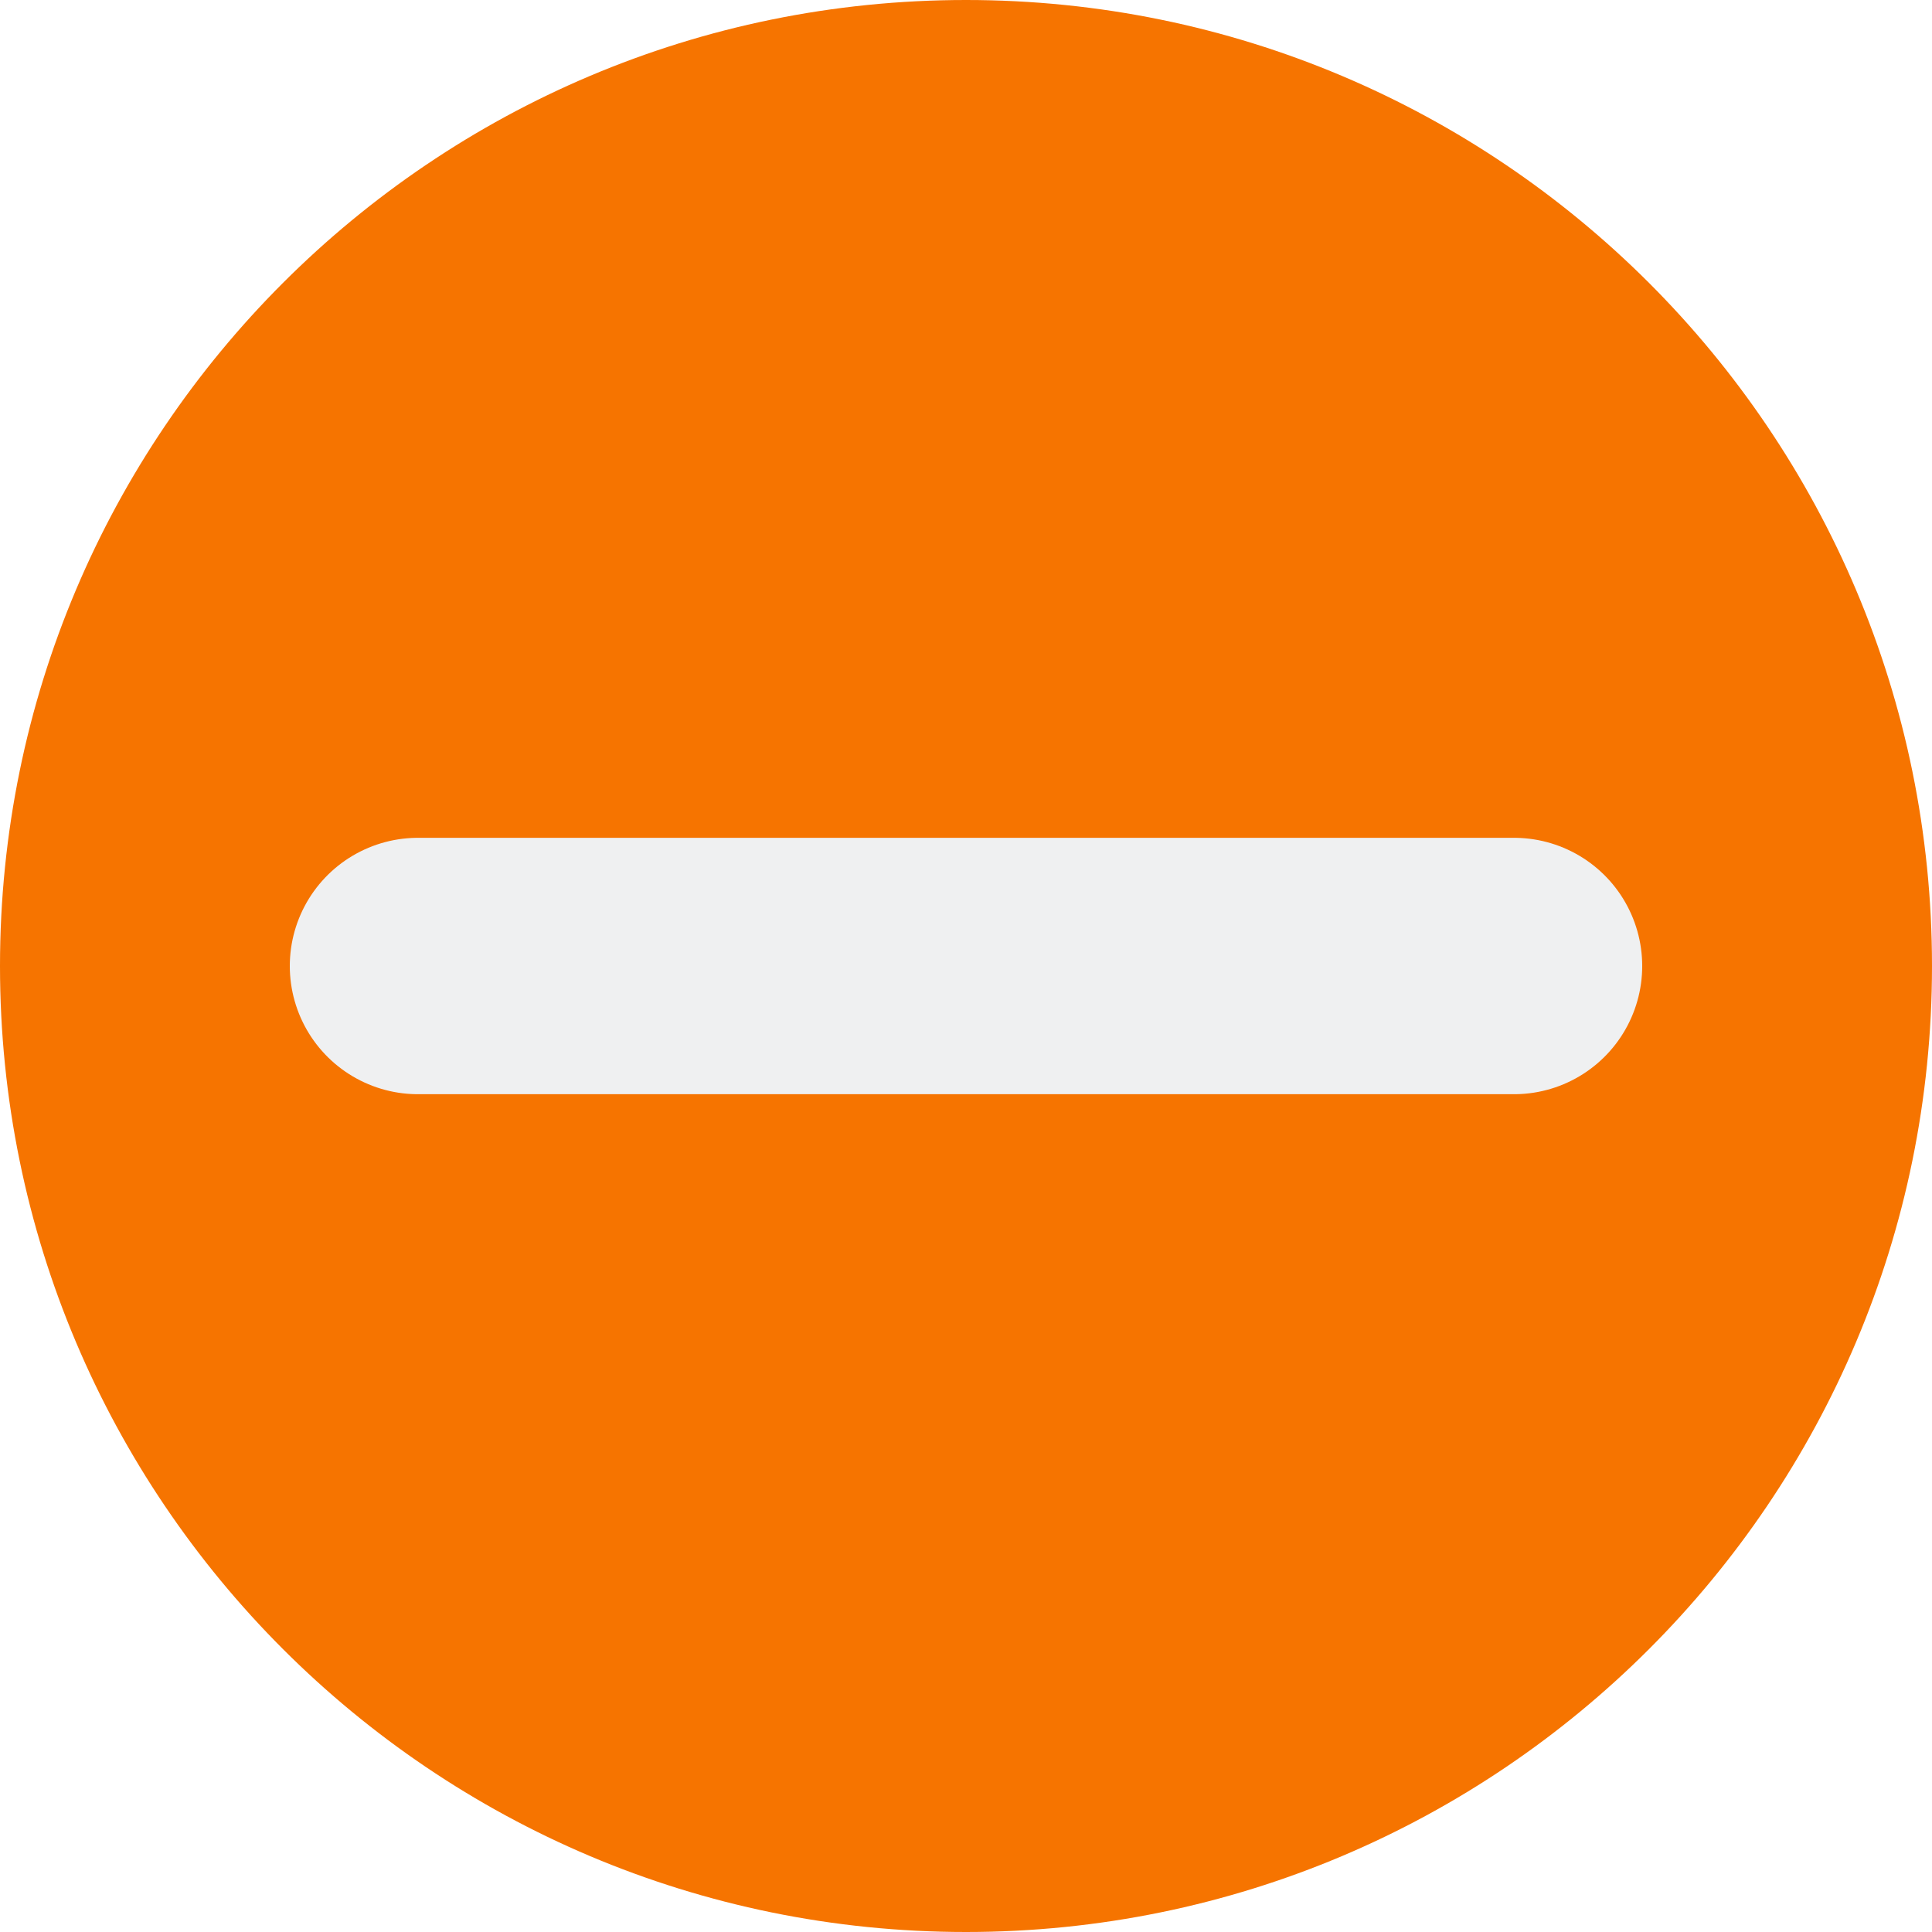
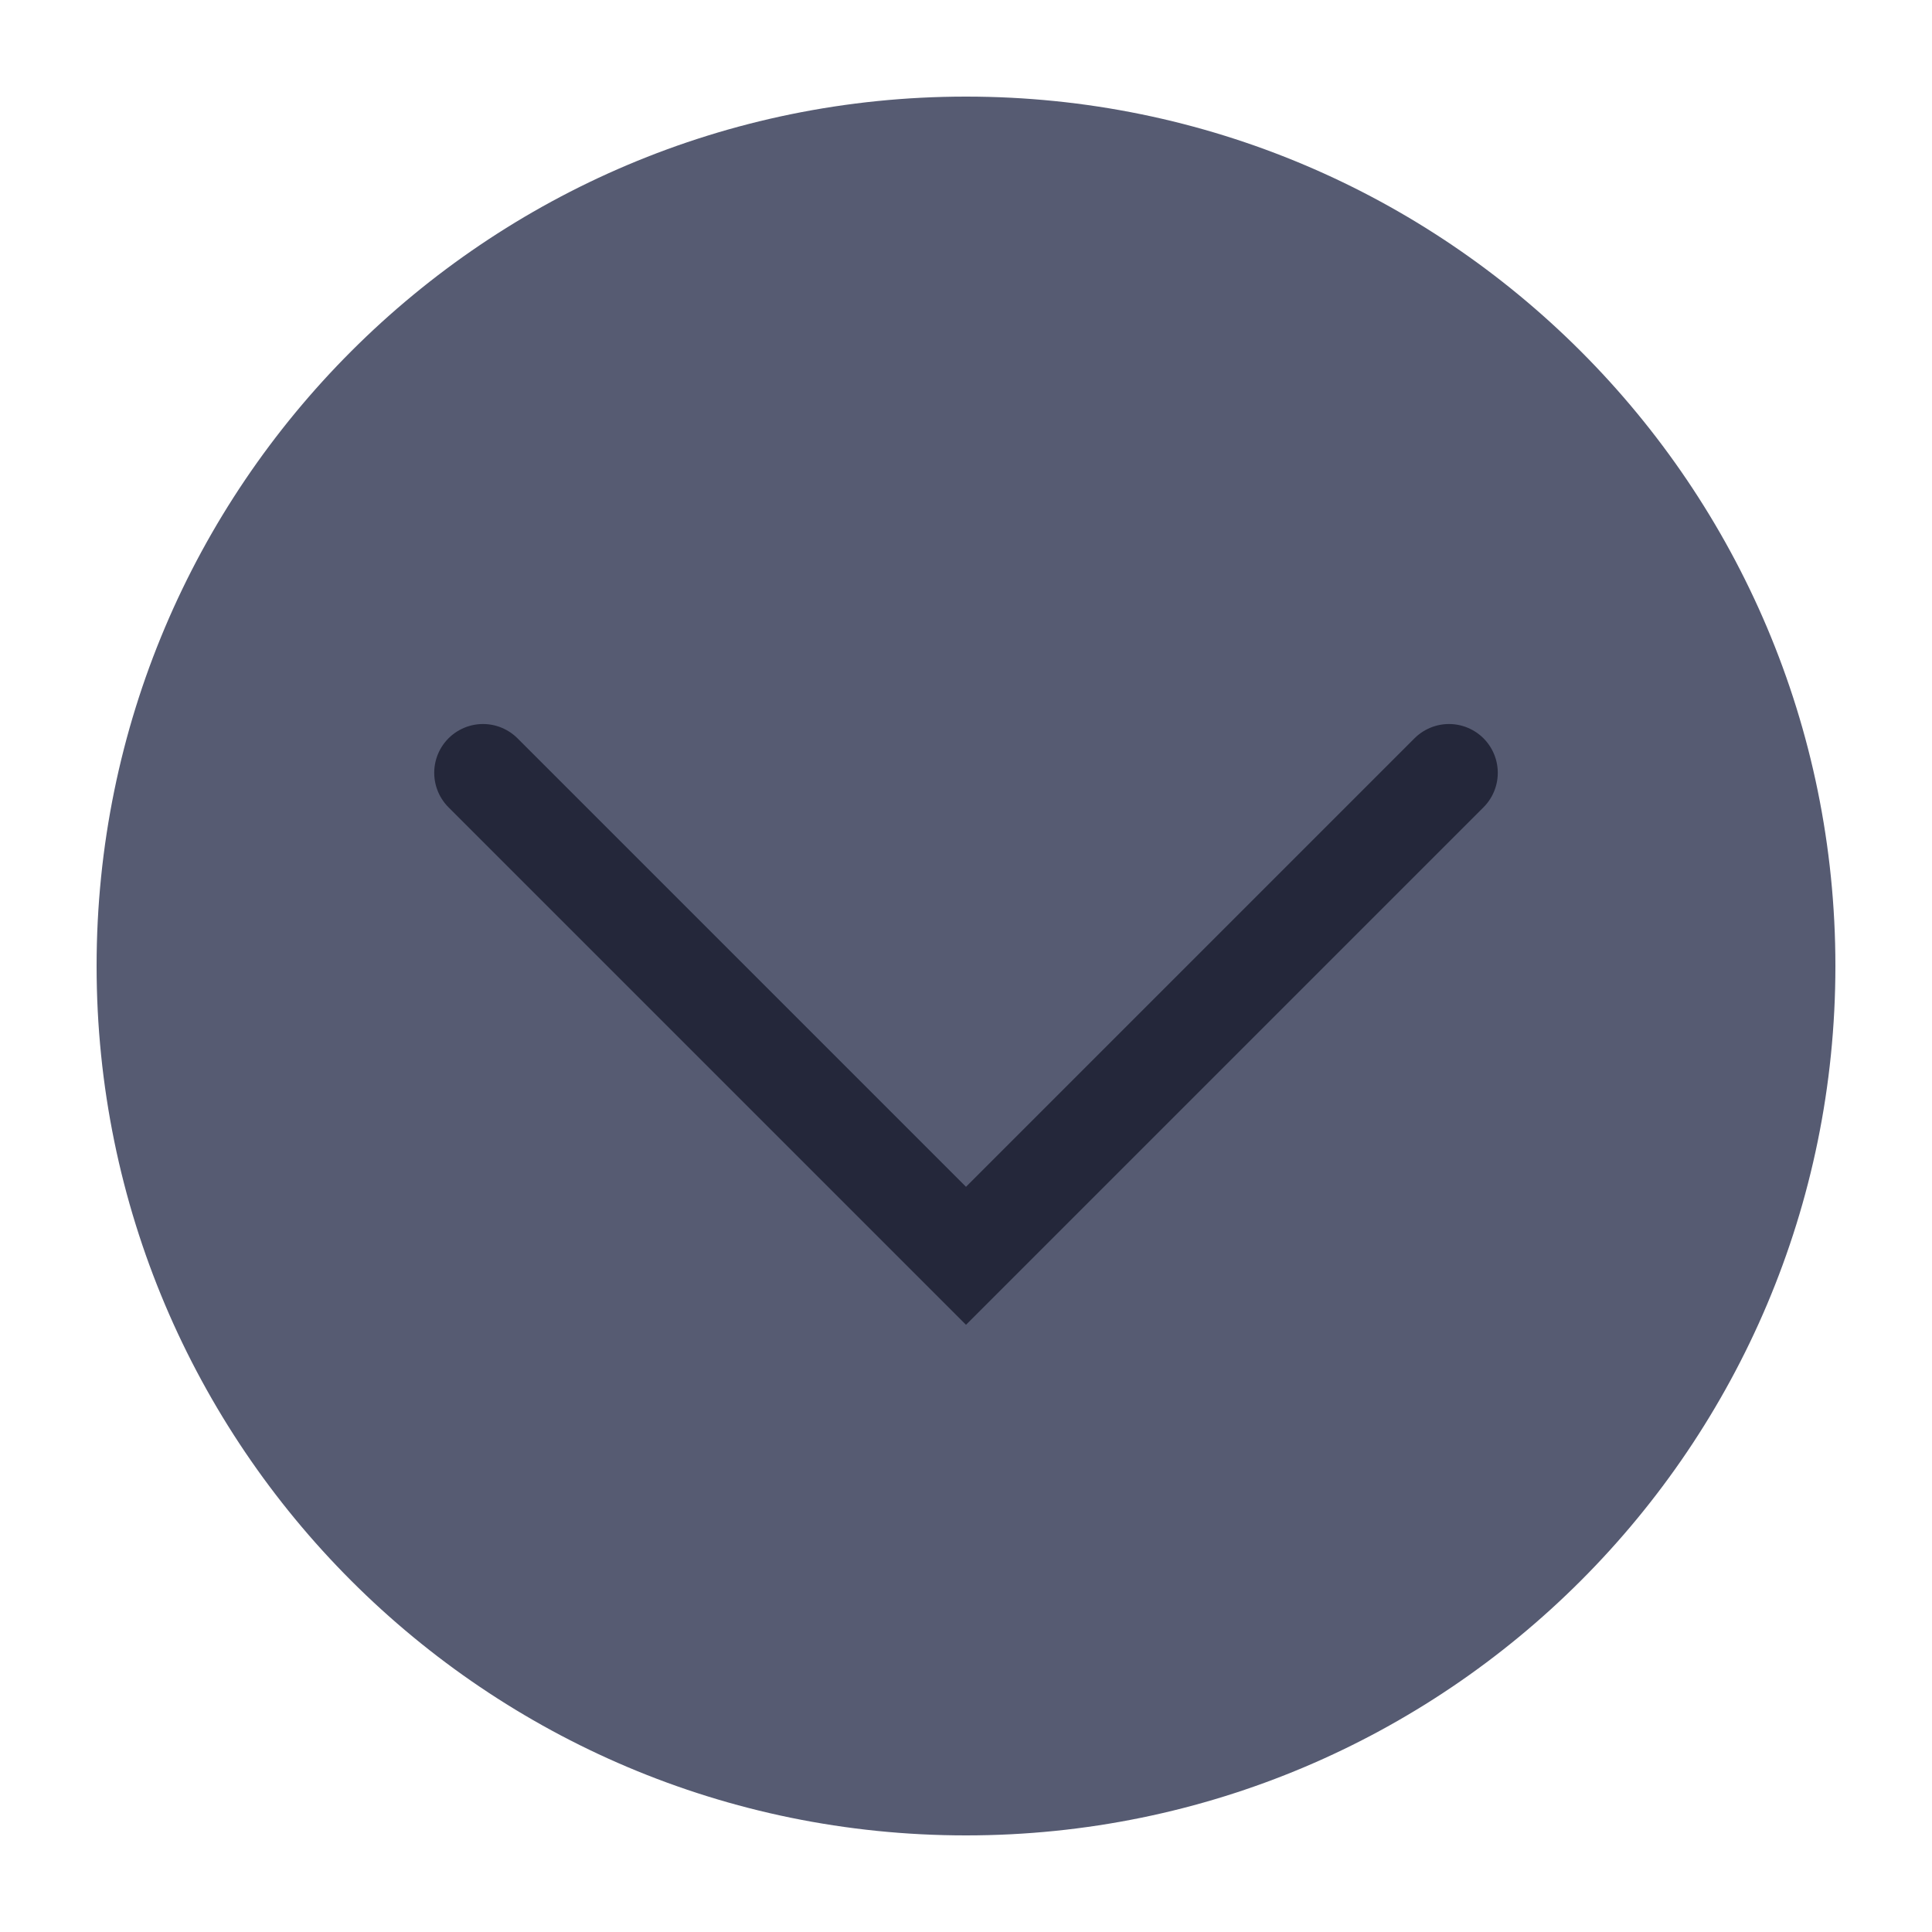
<svg xmlns="http://www.w3.org/2000/svg" viewBox="0 0 50 50" version="1.2" baseProfile="tiny">
  <defs>
</defs>
  <g fill="none" stroke="black" stroke-width="1" fill-rule="evenodd" stroke-linecap="square" stroke-linejoin="bevel">
-     <g fill="#f67400" fill-opacity="1" stroke="none" transform="matrix(0.0552954,0,0,-0.0552959,0.290102,50.7425)" font-family="Noto Sans" font-size="10" font-weight="400" font-style="normal">
-       <path vector-effect="none" fill-rule="nonzero" d="M446.869,13.428 C696.568,13.428 898.988,215.847 898.988,465.538 C898.988,715.235 696.568,917.654 446.869,917.654 C197.173,917.654 -5.246,715.235 -5.246,465.538 C-5.246,215.847 197.173,13.428 446.869,13.428 " />
+     <g fill="#565b72" fill-opacity="1" stroke="none" transform="matrix(2.5,0,0,2.5,2.5,2.5)" font-family="Noto Sans" font-size="10" font-weight="400" font-style="normal">
+       <circle cx="9" cy="9" r="9" />
    </g>
-     <g fill="#eff0f1" fill-opacity="1" stroke="none" transform="matrix(0.0552954,0,0,-0.0552959,0.290102,50.7425)" font-family="Noto Sans" font-size="10" font-weight="400" font-style="normal">
-       <path vector-effect="none" fill-rule="evenodd" d="M190.388,465.536 L703.354,465.536" />
-     </g>
-     <g fill="none" stroke="#eff0f1" stroke-opacity="1" stroke-width="120" stroke-linecap="round" stroke-linejoin="miter" stroke-miterlimit="4" transform="matrix(0.0552954,0,0,-0.0552959,0.290102,50.7425)" font-family="Noto Sans" font-size="10" font-weight="400" font-style="normal">
-       <path vector-effect="none" fill-rule="evenodd" d="M190.388,465.536 L703.354,465.536" />
+     <g fill="none" stroke="#24273a" stroke-opacity="1" stroke-width="1.01" stroke-linecap="round" stroke-linejoin="miter" stroke-miterlimit="2" transform="matrix(2.5,0,0,2.5,2.5,2.5)" font-family="Noto Sans" font-size="10" font-weight="400" font-style="normal">
+       <polyline fill="none" vector-effect="none" points="4,7 9,12 14,7 " />
    </g>
    <g fill="none" stroke="#000000" stroke-opacity="1" stroke-width="1" stroke-linecap="square" stroke-linejoin="bevel" transform="matrix(1,0,0,1,0,0)" font-family="Noto Sans" font-size="10" font-weight="400" font-style="normal">
</g>
  </g>
</svg>
